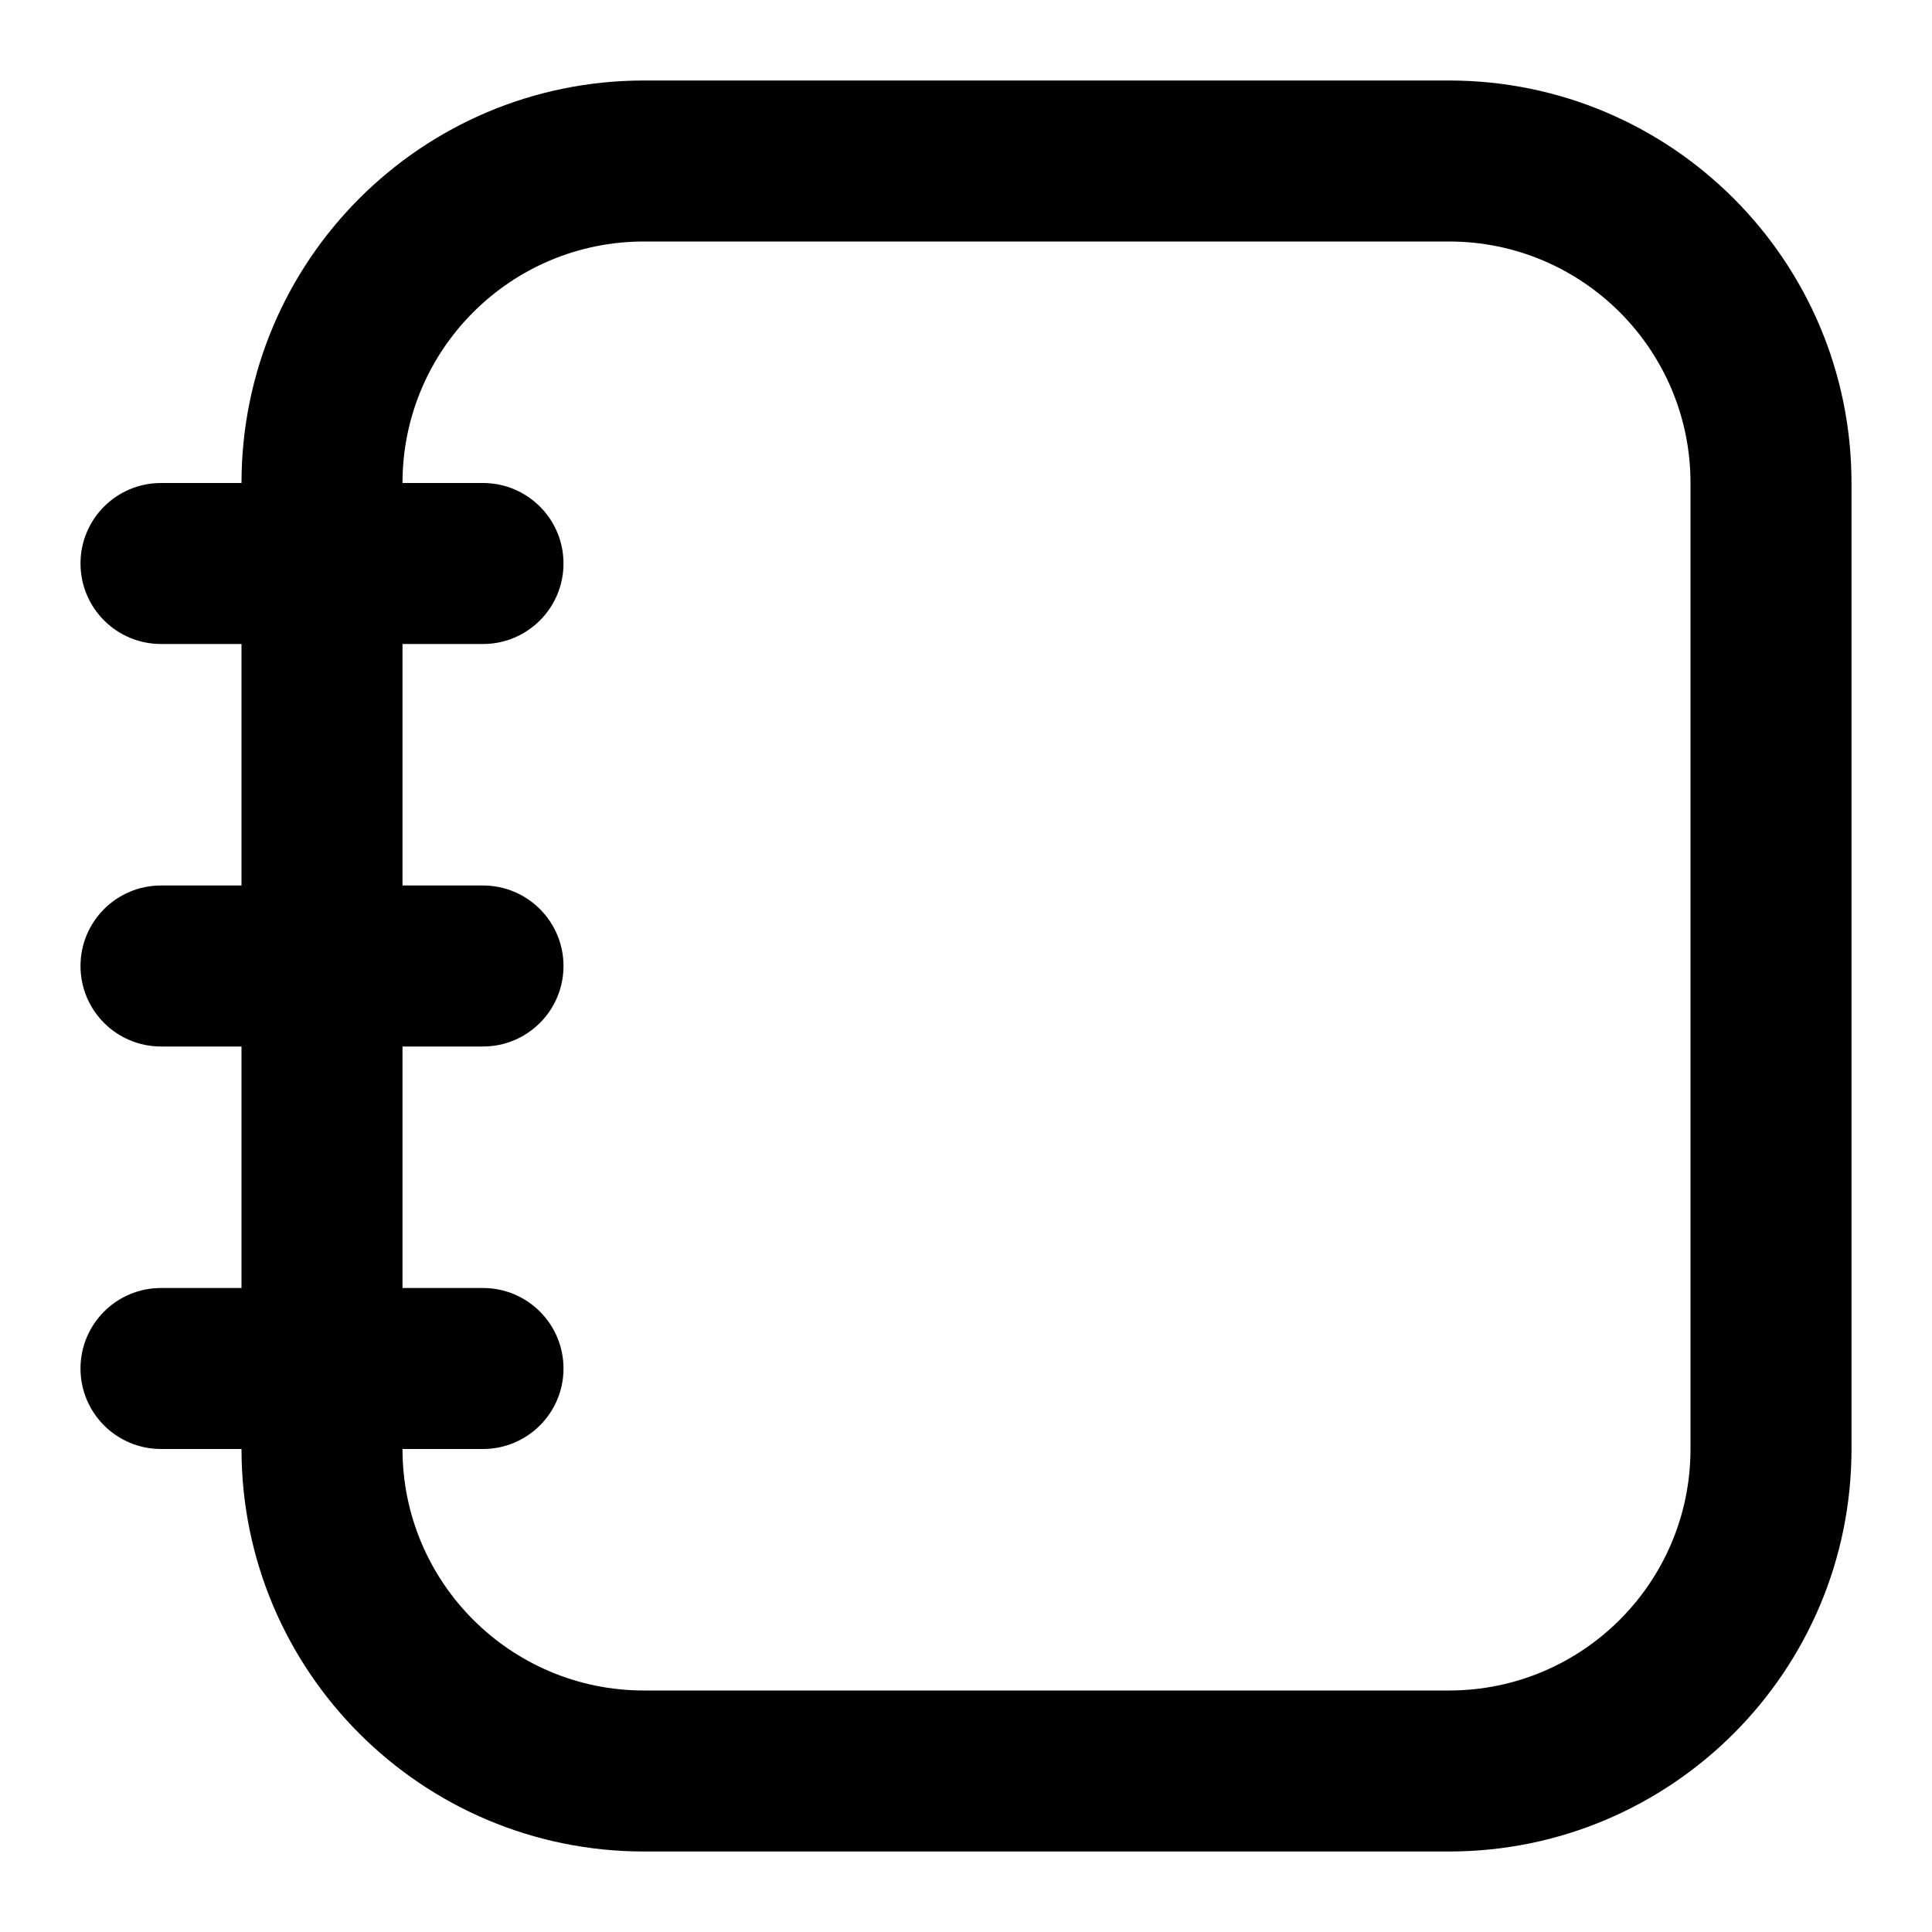
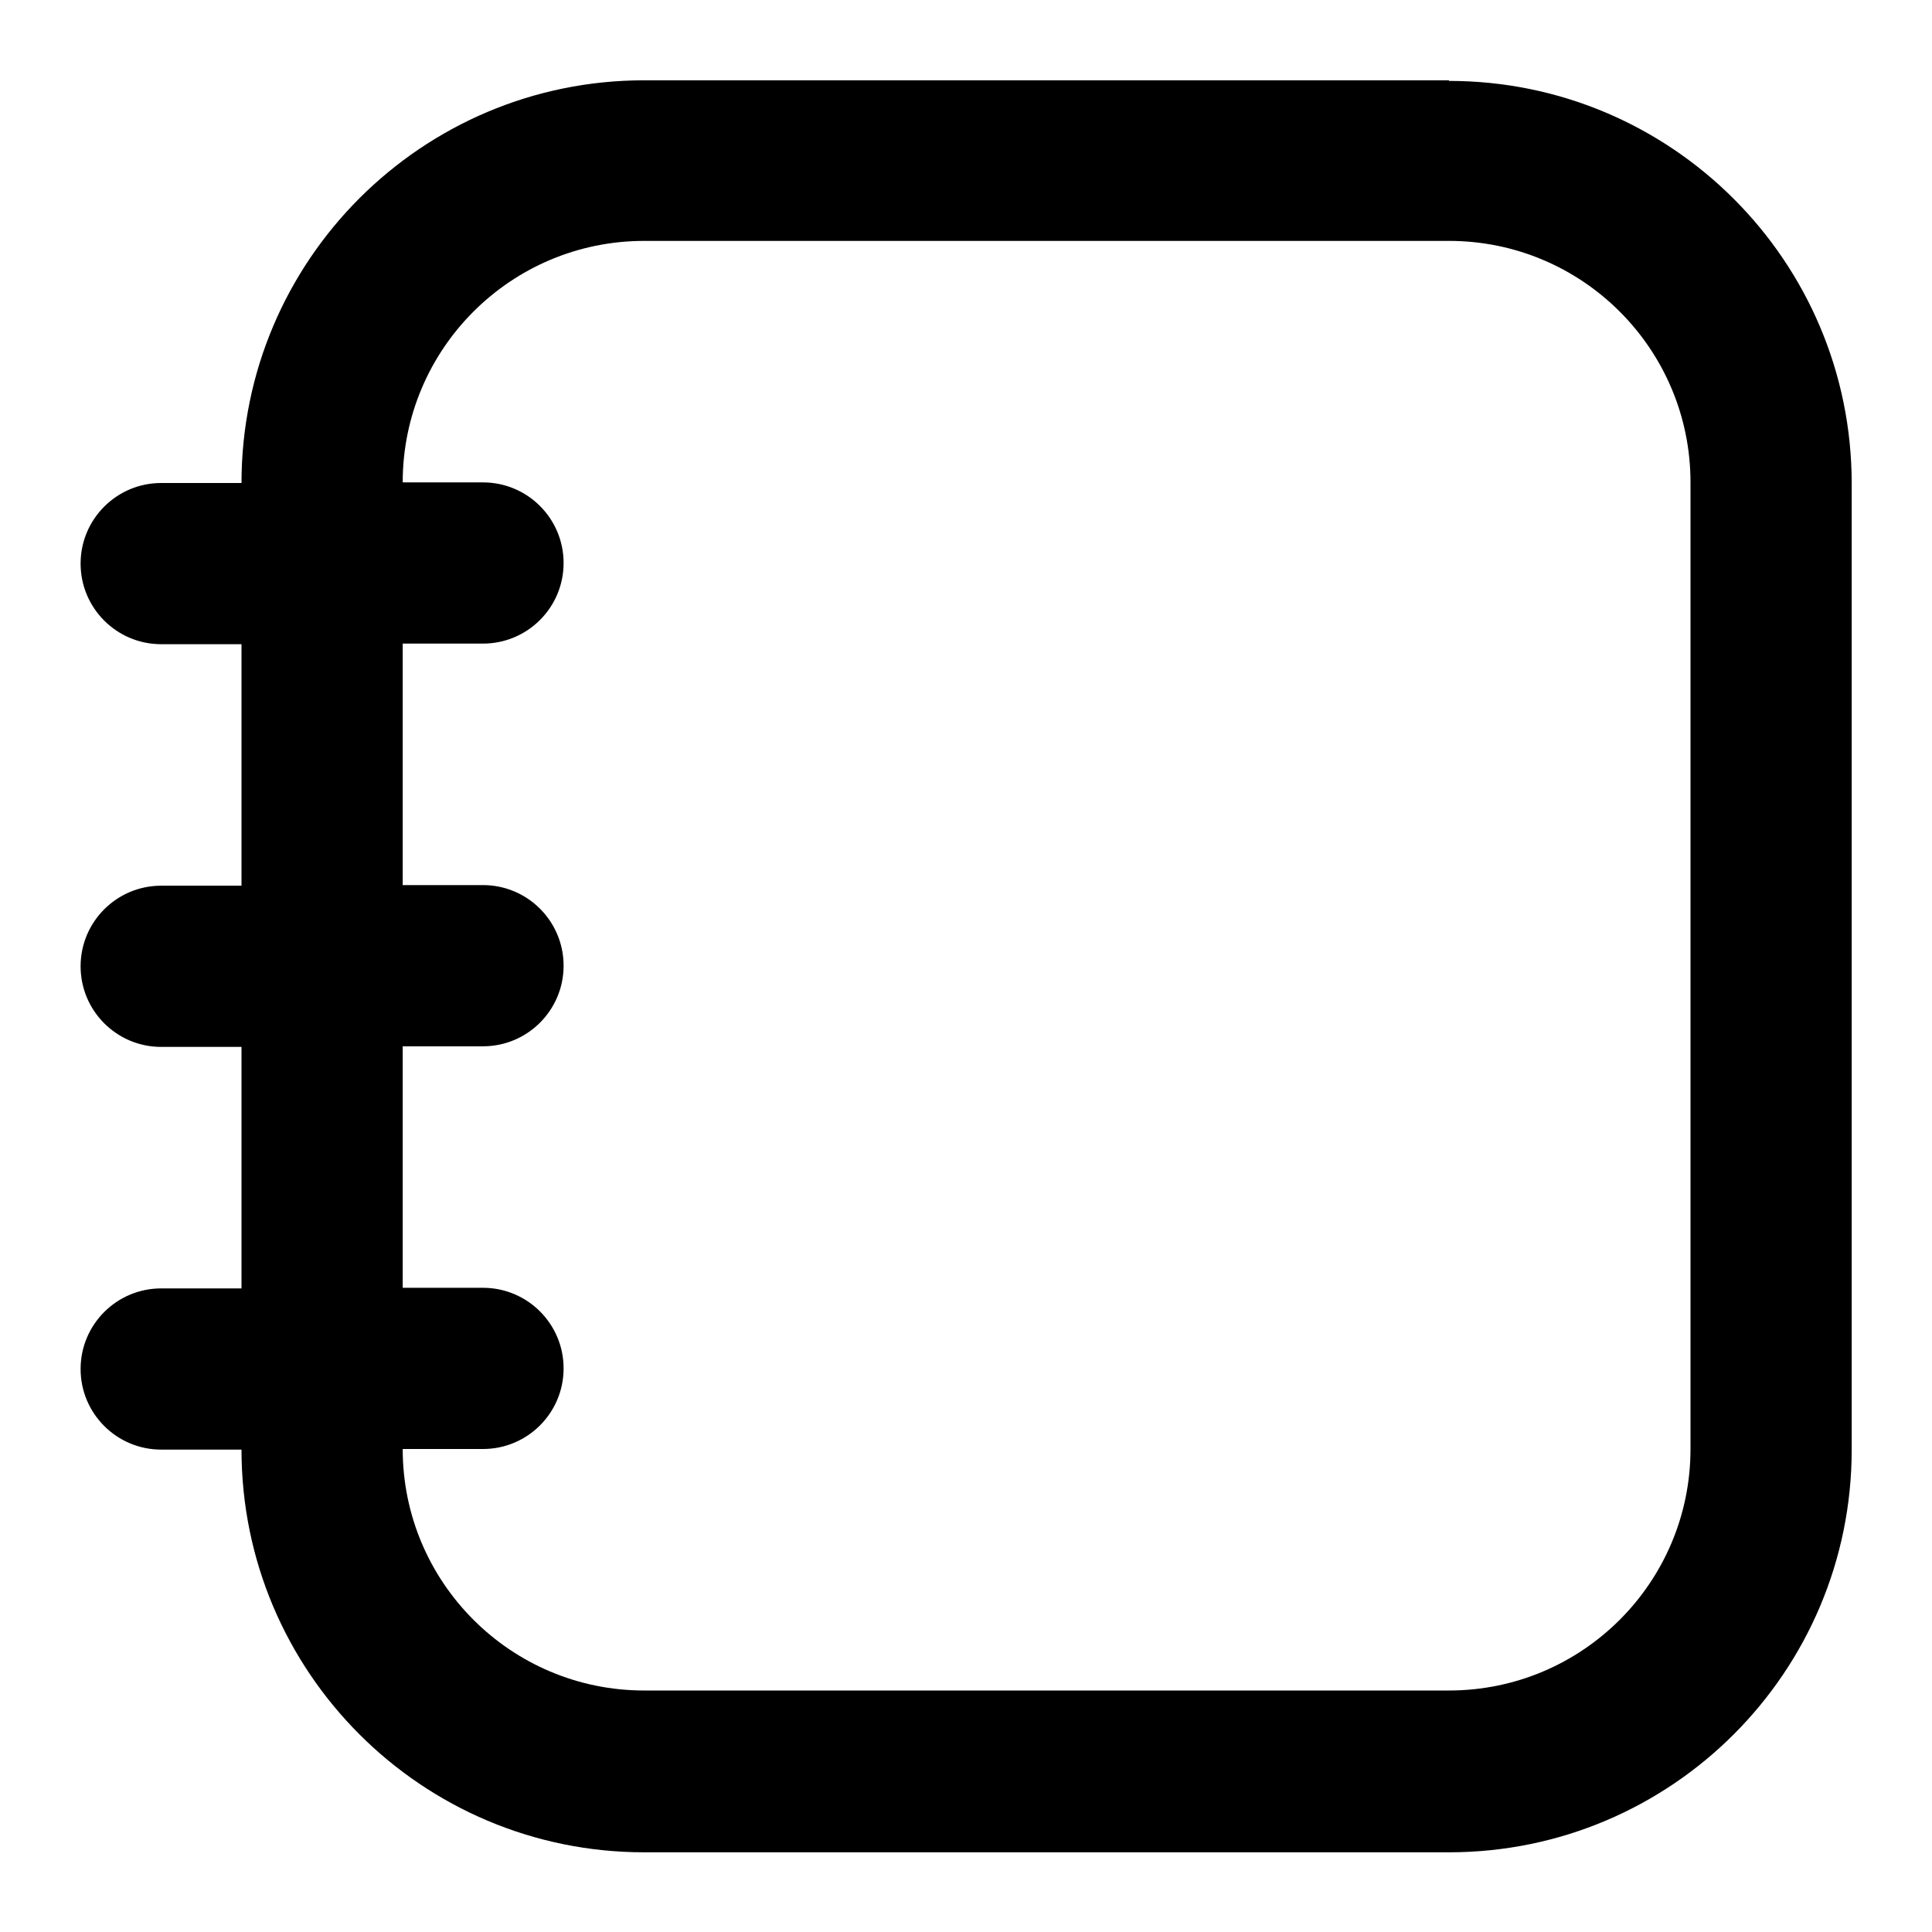
- <svg xmlns="http://www.w3.org/2000/svg" height="512" viewBox="0 0 24 24" width="512">
+ <svg xmlns="http://www.w3.org/2000/svg" height="512" viewBox="0 0 32 32" width="512">
  <g id="Line">
-     <path d="m18 1h-10a5 5 0 0 0 -5 5h-1a1 1 0 0 0 0 2h1v3h-1a1 1 0 0 0 0 2h1v3h-1a1 1 0 0 0 0 2h1a5 5 0 0 0 5 5h10a5 5 0 0 0 5-5v-12a5 5 0 0 0 -5-5zm3 17a3 3 0 0 1 -3 3h-10a3 3 0 0 1 -3-3h1a1 1 0 0 0 0-2h-1v-3h1a1 1 0 0 0 0-2h-1v-3h1a1 1 0 0 0 0-2h-1a3 3 0 0 1 3-3h10a3 3 0 0 1 3 3z" />
+     <path d="m24 1.33h-13.33a6.67 6.67 0 0 0 -6.67 6.67h-1.33a1.33 1.33 0 0 0 0 2.67h1.33v4h-1.33a1.33 1.33 0 0 0 0 2.67h1.33v4h-1.33a1.33 1.33 0 0 0 0 2.67h1.33a6.67 6.67 0 0 0 6.67 6.67h13.33a6.67 6.67 0 0 0 6.67-6.67v-16a6.67 6.67 0 0 0 -6.67-6.67zm4 22.67a4 4 0 0 1 -4 4h-13.33a4 4 0 0 1 -4-4h1.33a1.33 1.33 0 0 0 0-2.67h-1.33v-4h1.33a1.33 1.33 0 0 0 0-2.67h-1.33v-4h1.33a1.33 1.33 0 0 0 0-2.67h-1.33a4 4 0 0 1 4-4h13.33a4 4 0 0 1 4 4z" />
  </g>
</svg>
